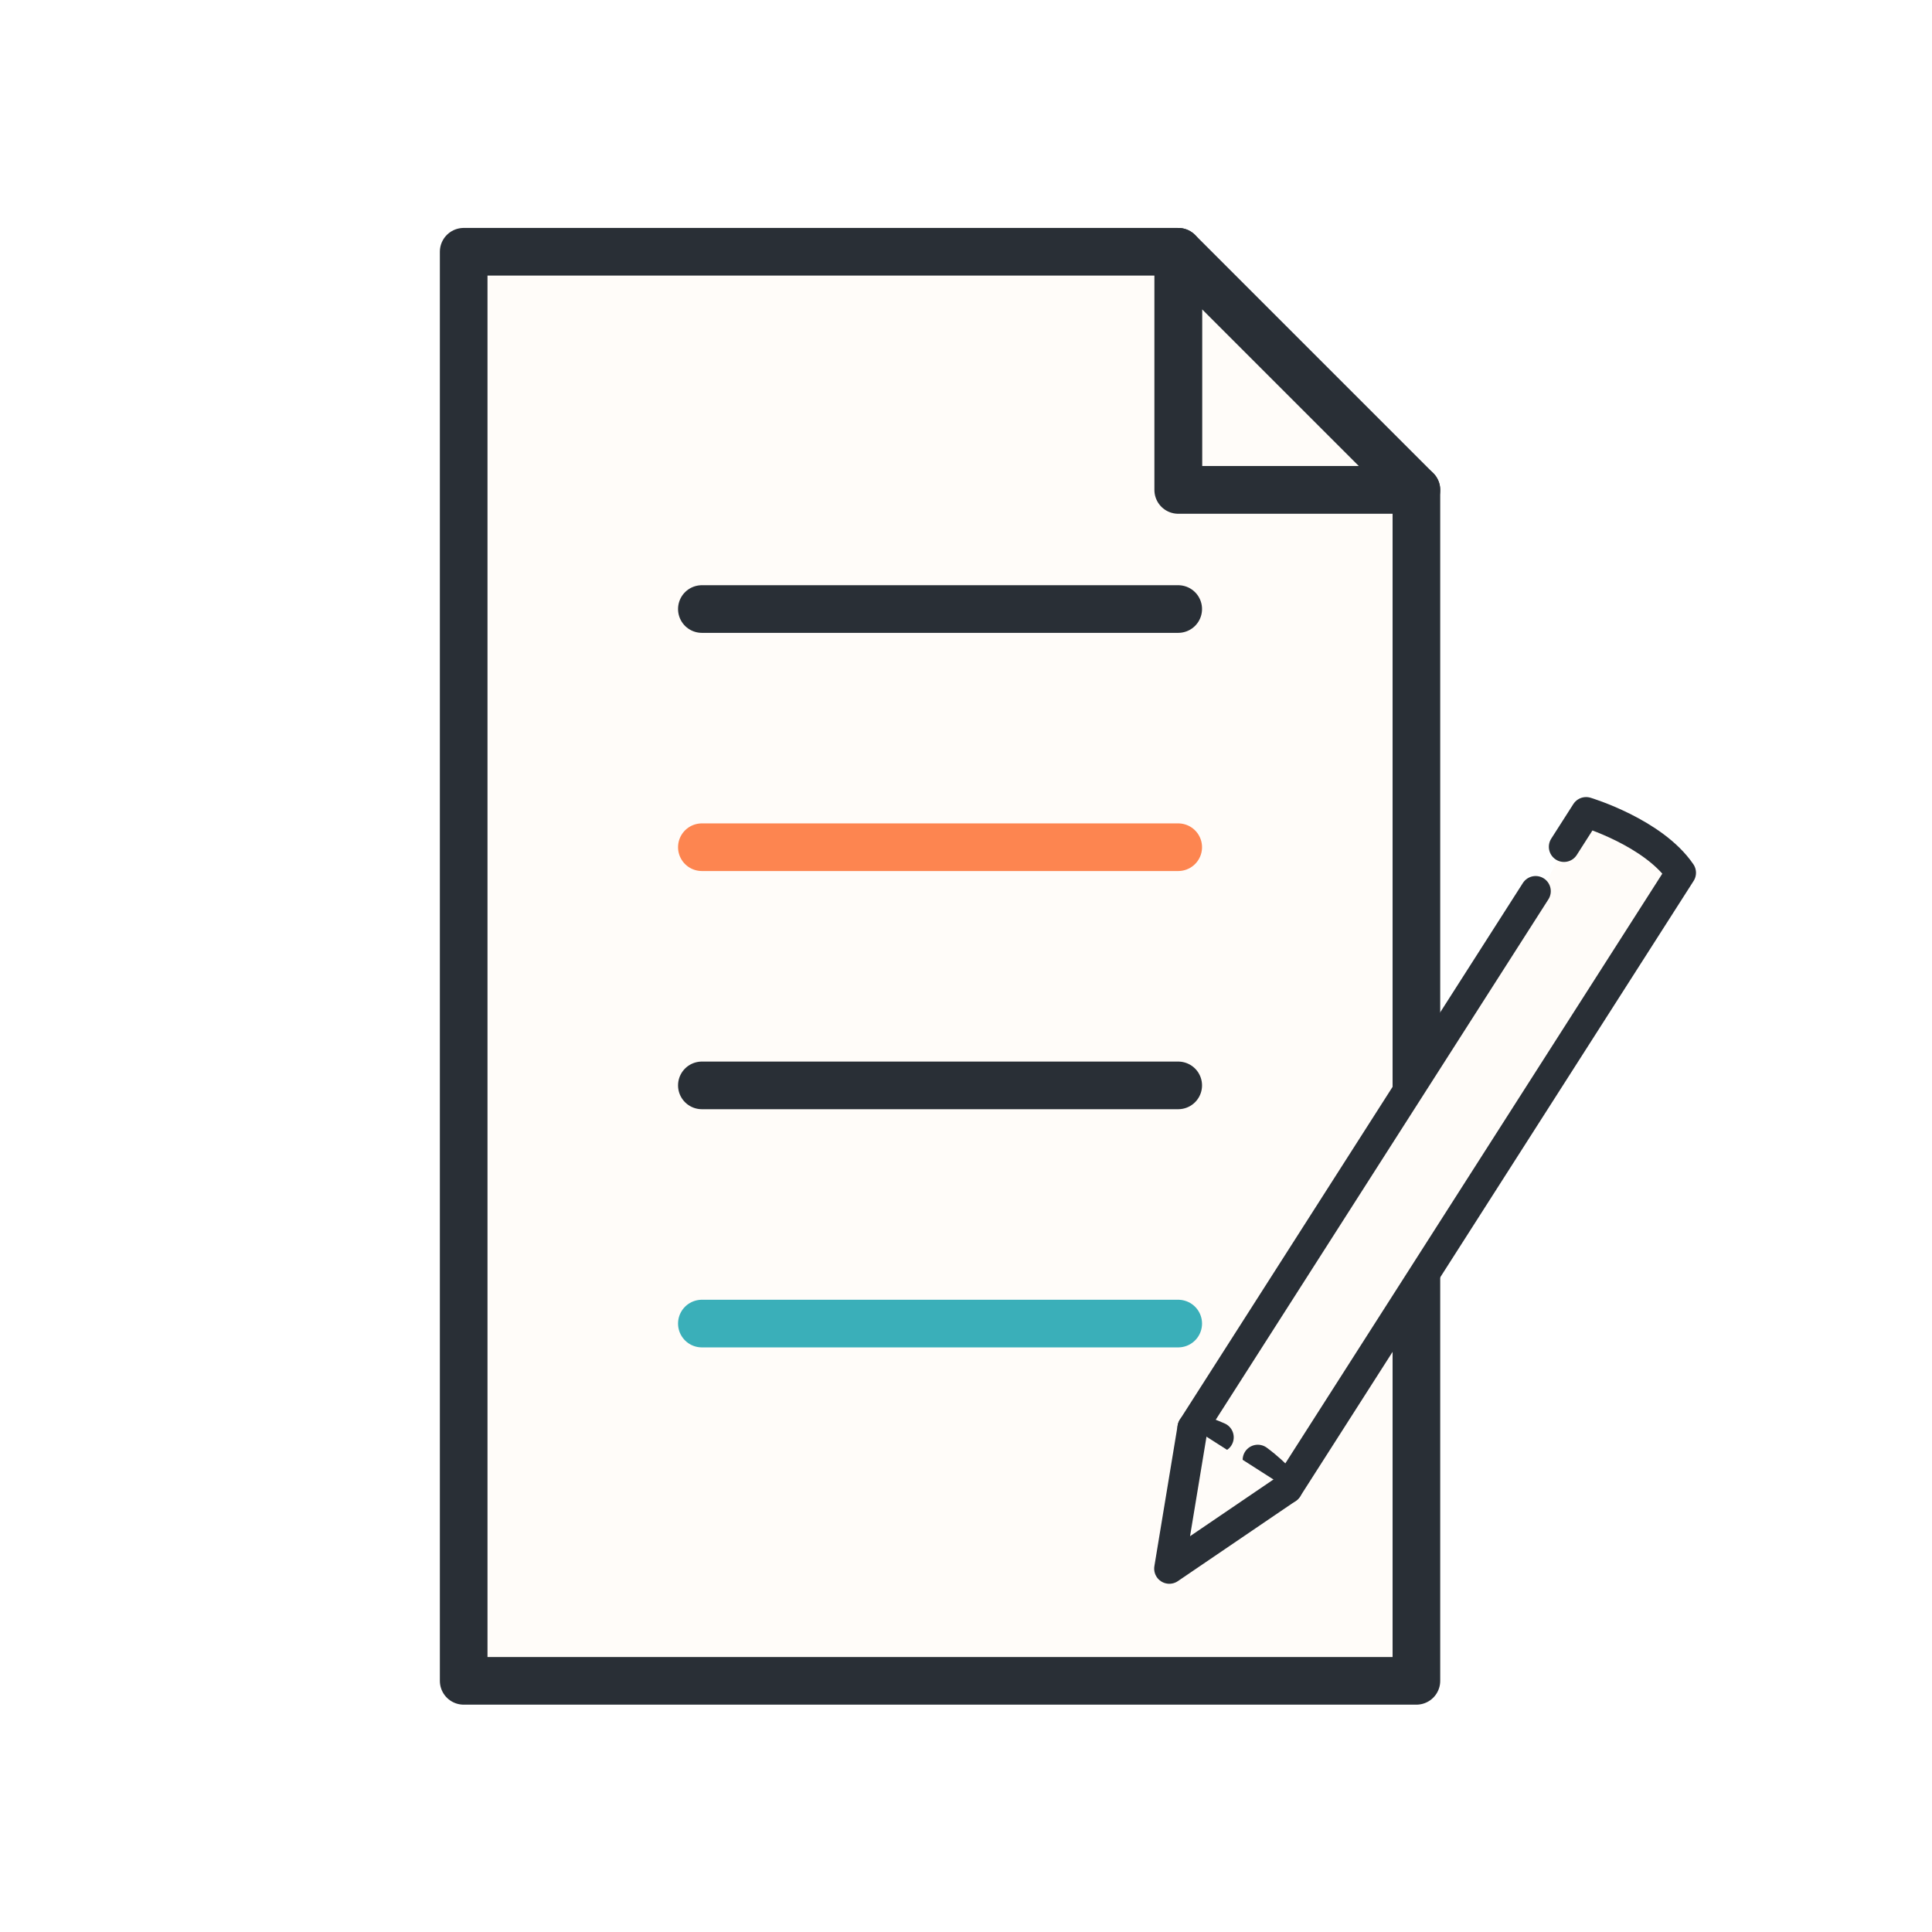
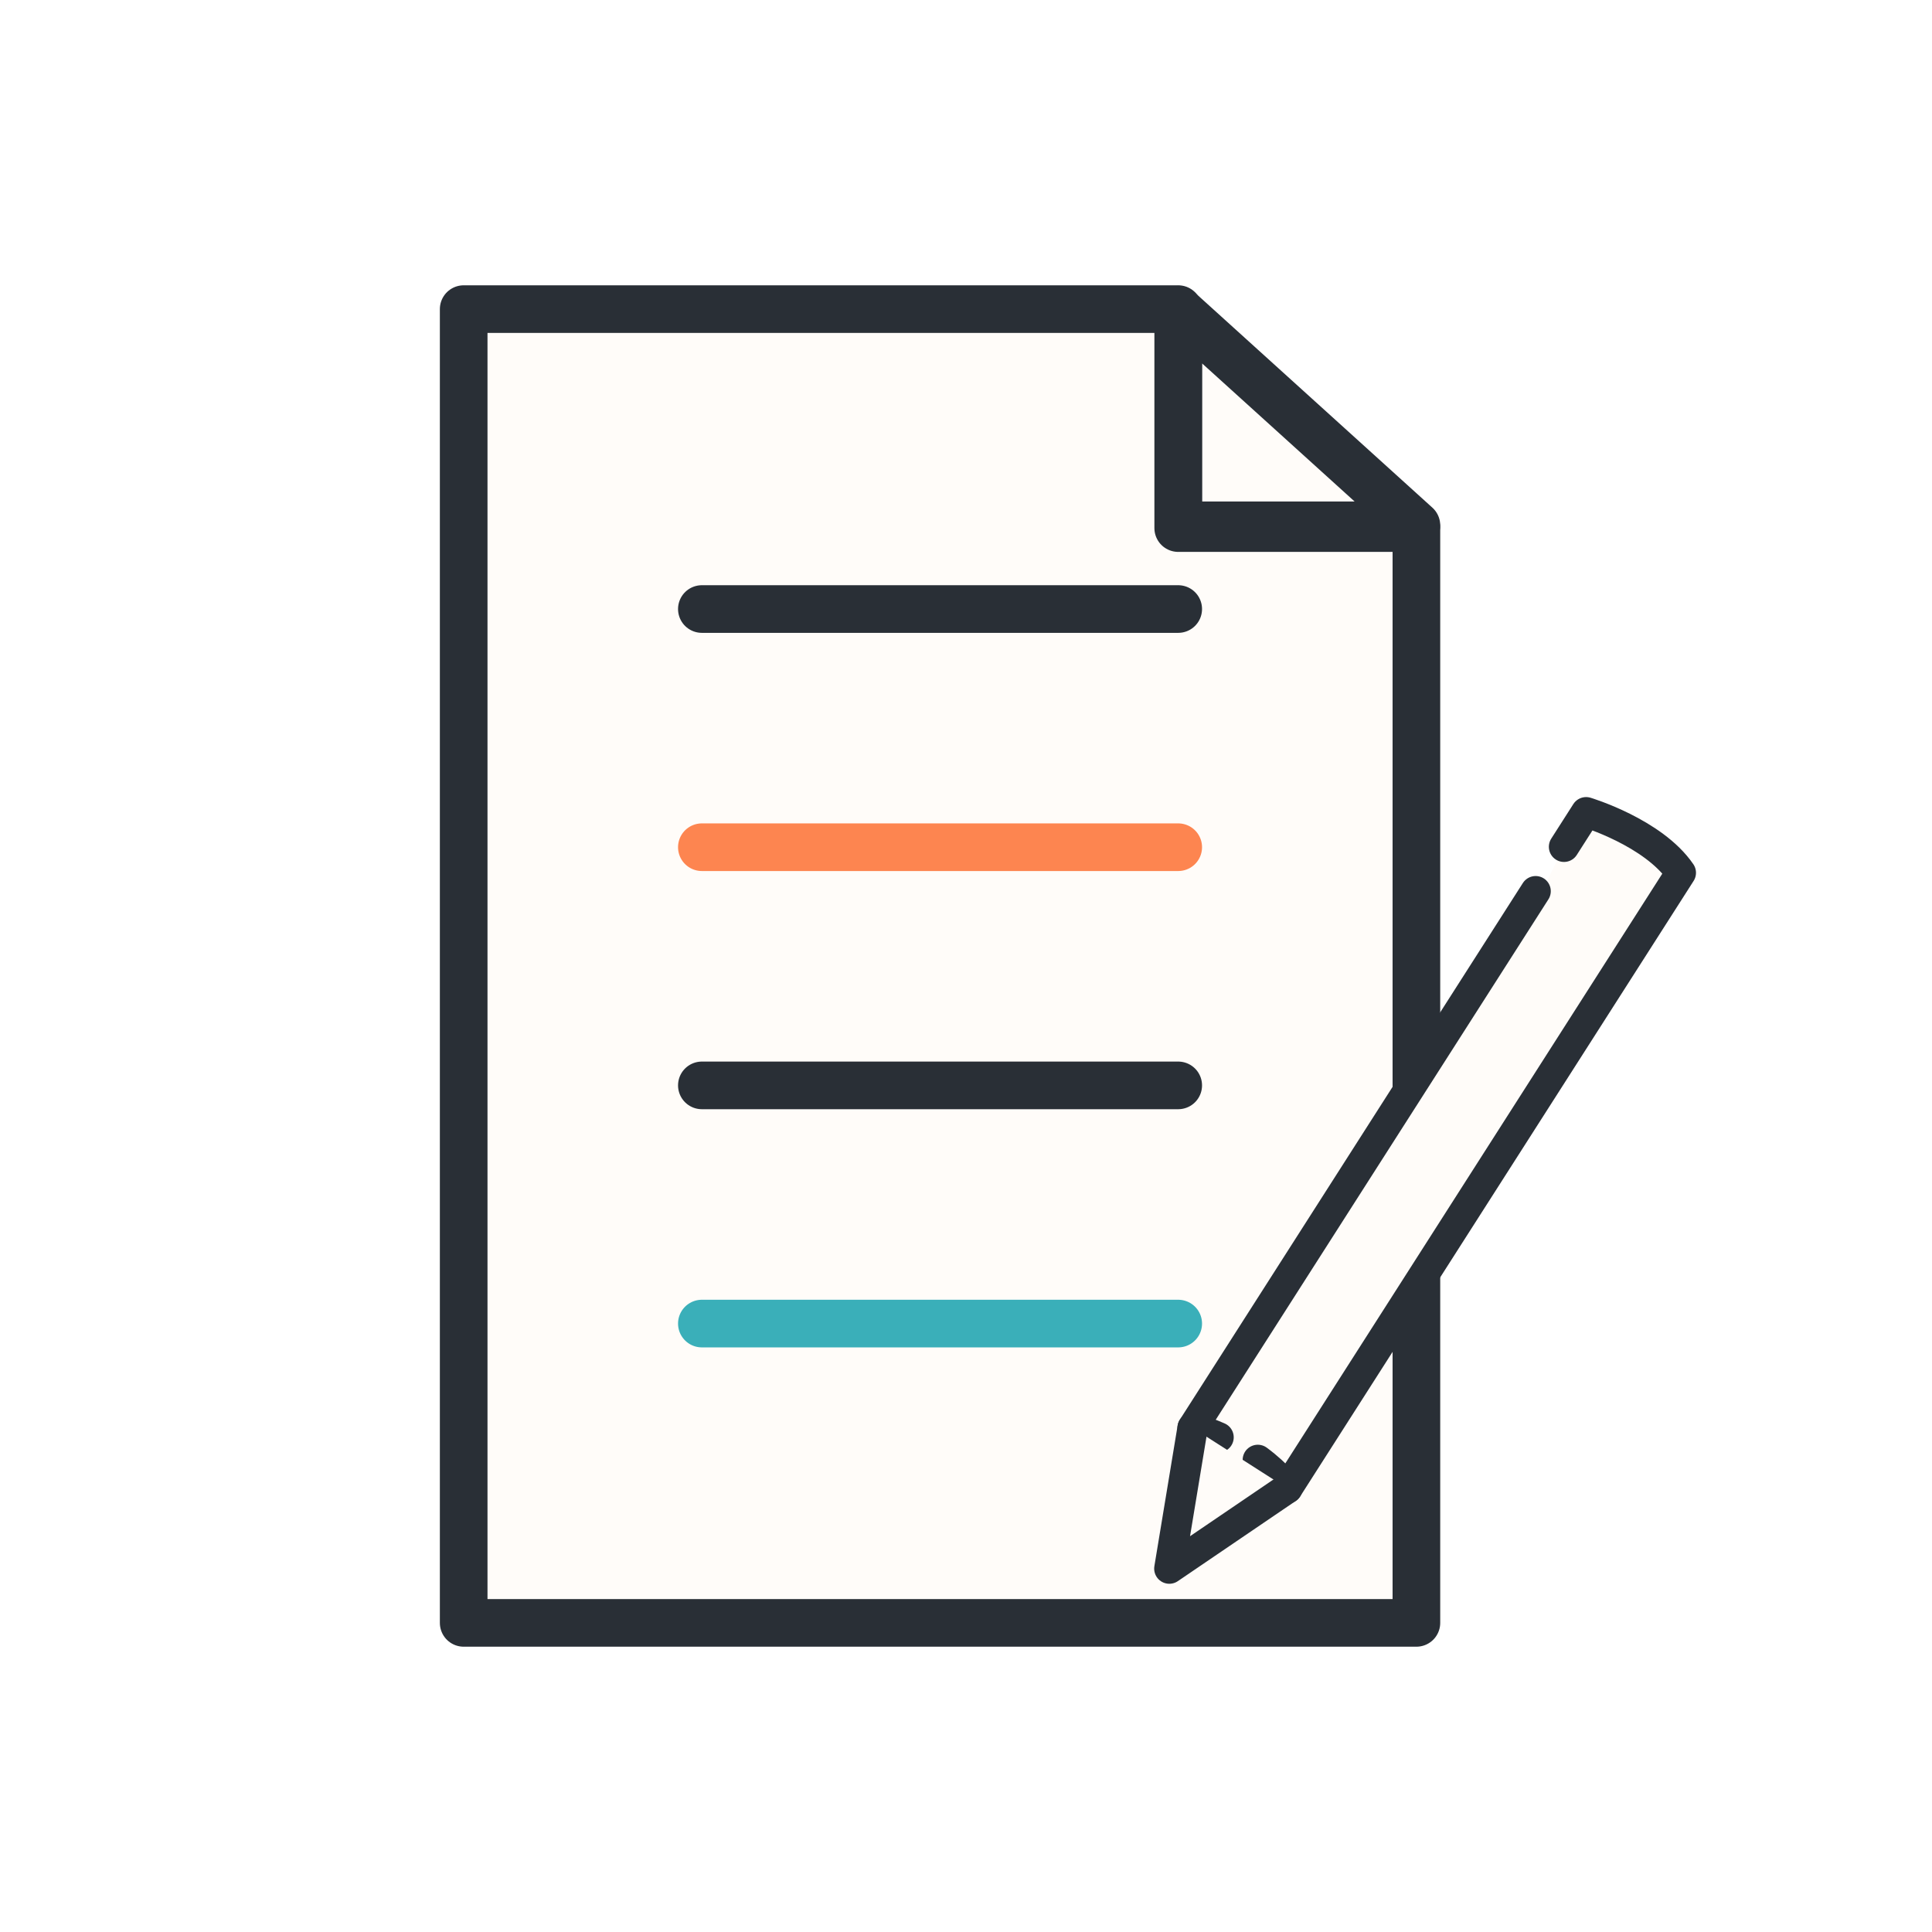
- <svg xmlns="http://www.w3.org/2000/svg" xmlns:ns1="http://vectornator.io" height="100%" stroke-miterlimit="10" style="fill-rule:nonzero;clip-rule:evenodd;stroke-linecap:round;stroke-linejoin:round;" version="1.1" viewBox="0 0 500 500" width="100%" xml:space="preserve">
+ <svg xmlns="http://www.w3.org/2000/svg" height="100%" stroke-miterlimit="10" style="fill-rule:nonzero;clip-rule:evenodd;stroke-linecap:round;stroke-linejoin:round;" version="1.1" viewBox="0 0 500 500" width="100%" xml:space="preserve">
  <defs />
-   <g id="レイヤー-1" ns1:layerName="レイヤー 1">
-     <path d="M304.922 65.155L304.922 126.796L366.563 126.796L304.922 65.155Z" fill="#fffcf9" fill-rule="nonzero" opacity="1" stroke="#292f36" stroke-linecap="butt" stroke-linejoin="round" stroke-width="12.328" ns1:layerName="曲線 9" />
-     <path d="M120 65.155L120 435L366.563 435L366.563 126.796L304.922 126.796L304.922 65.155L120 65.155Z" fill="#fffcf9" fill-rule="nonzero" opacity="1" stroke="#292f36" stroke-linecap="butt" stroke-linejoin="round" stroke-width="12.328" ns1:layerName="曲線 8" />
-     <path d="M181.641 157.617L304.922 157.617L181.641 157.617Z" fill="none" opacity="1" stroke="#292f36" stroke-linecap="butt" stroke-linejoin="round" stroke-width="12.328" ns1:layerName="曲線 3" />
-     <path d="M181.641 219.257L304.922 219.257L181.641 219.257Z" fill="none" opacity="1" stroke="#fd8550" stroke-linecap="butt" stroke-linejoin="round" stroke-width="12.328" ns1:layerName="曲線 4" />
-     <path d="M181.641 280.898L304.922 280.898L181.641 280.898Z" fill="none" opacity="1" stroke="#292f36" stroke-linecap="butt" stroke-linejoin="round" stroke-width="12.328" ns1:layerName="曲線 5" />
-     <path d="M181.641 342.539L304.922 342.539L181.641 342.539Z" fill="none" opacity="1" stroke="#3aafb9" stroke-linecap="butt" stroke-linejoin="round" stroke-width="12.328" ns1:layerName="曲線 6" />
-     <path d="M181.641 404.18" fill="none" opacity="1" stroke="#292f36" stroke-linecap="butt" stroke-linejoin="round" stroke-width="12.328" ns1:layerName="曲線 7" />
-     <path d="M309.346 379.892L309.346 388.494L317.948 397.096L403.967 242.263L395.365 233.661" fill="#fffcf9" fill-rule="nonzero" opacity="1" stroke="none" ns1:layerName="曲線 15" />
-     <path d="M404.763 219.151L407.623 214.677L410.483 210.203C410.483 210.203 414.83 211.506 420.069 214.116C425.307 216.727 431.437 220.645 435 225.875L384.081 305.532L333.162 385.189C333.162 385.189 332.575 384.327 331.326 382.974C330.077 381.621 328.166 379.778 325.519 377.816" fill="#fffcf9" fill-rule="nonzero" opacity="1" stroke="#292f36" stroke-linecap="round" stroke-linejoin="round" stroke-width="7.842" ns1:layerName="曲線 10" />
-     <path d="M315.366 371.977C314.344 371.53 313.274 371.097 312.154 370.686C311.034 370.274 309.865 369.883 308.645 369.517L354.174 298.292L397.421 230.637" fill="#fffcf9" fill-rule="nonzero" opacity="1" stroke="#292f36" stroke-linecap="round" stroke-linejoin="round" stroke-width="7.842" ns1:layerName="曲線 11" />
-     <path d="M306.03 373.774" fill="#fffcf9" fill-rule="nonzero" opacity="1" stroke="#292f36" stroke-linecap="round" stroke-linejoin="round" stroke-width="5.161" ns1:layerName="曲線 12" />
-     <path d="M308.645 369.517L305.633 387.737L302.62 405.957L317.891 395.573L333.162 385.189" fill="#fffcf9" fill-rule="nonzero" opacity="1" stroke="#292f36" stroke-linecap="round" stroke-linejoin="round" stroke-width="7.842" ns1:layerName="曲線 13" />
-     <path d="M317.948 388.494L309.346 379.892" fill="#fffcf9" fill-rule="nonzero" opacity="1" stroke="none" ns1:layerName="曲線 14" />
+   <g id="レイヤー-1">
+     <path d="M304.922 80.141L304.922 135.951L366.563 135.951L304.922 80.141Z" fill="#fffcf9" fill-rule="nonzero" opacity="1" stroke="#292f36" stroke-linecap="butt" stroke-linejoin="round" stroke-width="12.328" />
+     <path d="M120 80L120 420L366.563 420L366.563 136.667L304.922 136.667L304.922 80L120 80Z" fill="#fffcf9" fill-rule="nonzero" opacity="1" stroke="#292f36" stroke-linecap="butt" stroke-linejoin="round" stroke-width="12.328" />
+     <path d="M181.641 157.617L304.922 157.617L181.641 157.617Z" fill="none" opacity="1" stroke="#292f36" stroke-linecap="butt" stroke-linejoin="round" stroke-width="12.328" />
+     <path d="M181.641 219.257L304.922 219.257L181.641 219.257Z" fill="none" opacity="1" stroke="#fd8550" stroke-linecap="butt" stroke-linejoin="round" stroke-width="12.328" />
+     <path d="M181.641 280.898L304.922 280.898L181.641 280.898Z" fill="none" opacity="1" stroke="#292f36" stroke-linecap="butt" stroke-linejoin="round" stroke-width="12.328" />
+     <path d="M181.641 342.539L304.922 342.539L181.641 342.539Z" fill="none" opacity="1" stroke="#3aafb9" stroke-linecap="butt" stroke-linejoin="round" stroke-width="12.328" />
+     <path d="M309.346 379.892L309.346 388.494L317.948 397.096L403.967 242.263L395.365 233.661" fill="#fffcf9" fill-rule="nonzero" opacity="1" stroke="none" />
+     <path d="M404.763 219.151L407.623 214.677L410.483 210.203C410.483 210.203 414.83 211.506 420.069 214.116C425.307 216.727 431.437 220.645 435 225.875L384.081 305.532L333.162 385.189C333.162 385.189 332.575 384.327 331.326 382.974C330.077 381.621 328.166 379.778 325.519 377.816" fill="#fffcf9" fill-rule="nonzero" opacity="1" stroke="#292f36" stroke-linecap="round" stroke-linejoin="round" stroke-width="7.842" />
+     <path d="M315.366 371.977C314.344 371.53 313.274 371.097 312.154 370.686C311.034 370.274 309.865 369.883 308.645 369.517L354.174 298.292L397.421 230.637" fill="#fffcf9" fill-rule="nonzero" opacity="1" stroke="#292f36" stroke-linecap="round" stroke-linejoin="round" stroke-width="7.842" />
+     <path d="M308.645 369.517L305.633 387.737L302.62 405.957L317.891 395.573L333.162 385.189" fill="#fffcf9" fill-rule="nonzero" opacity="1" stroke="#292f36" stroke-linecap="round" stroke-linejoin="round" stroke-width="7.842" />
+     <path d="M309.346 379.892L317.948 388.494" fill="#fffcf9" fill-rule="nonzero" opacity="1" stroke="none" />
  </g>
</svg>
